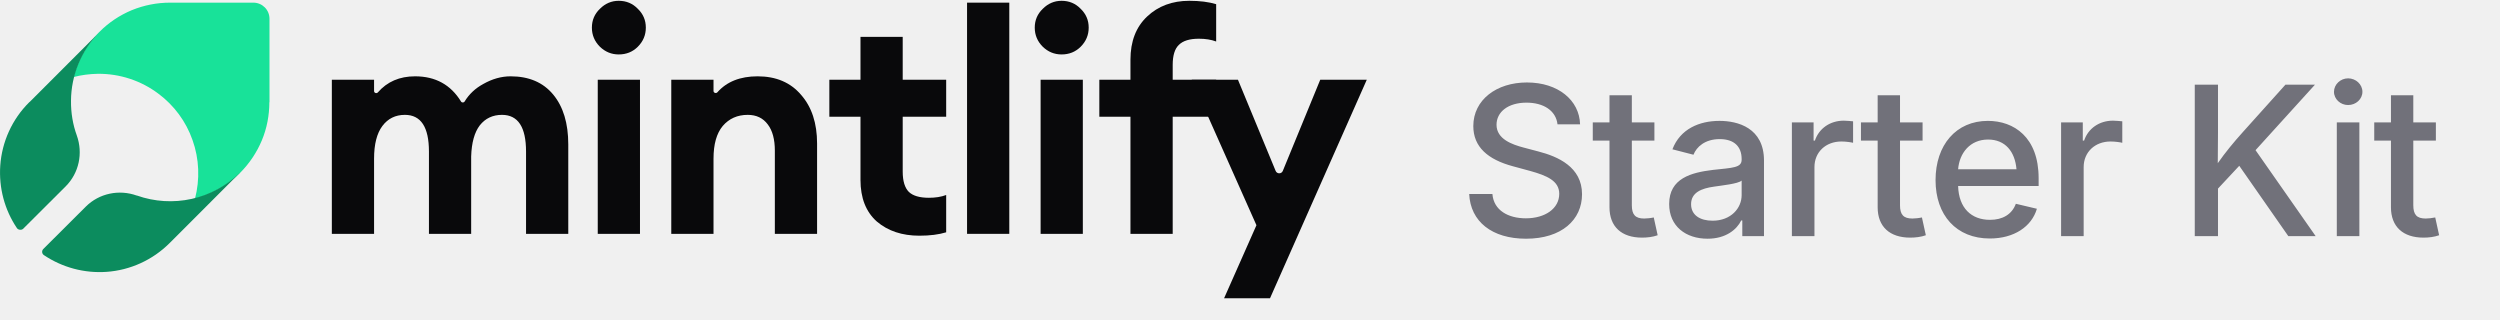
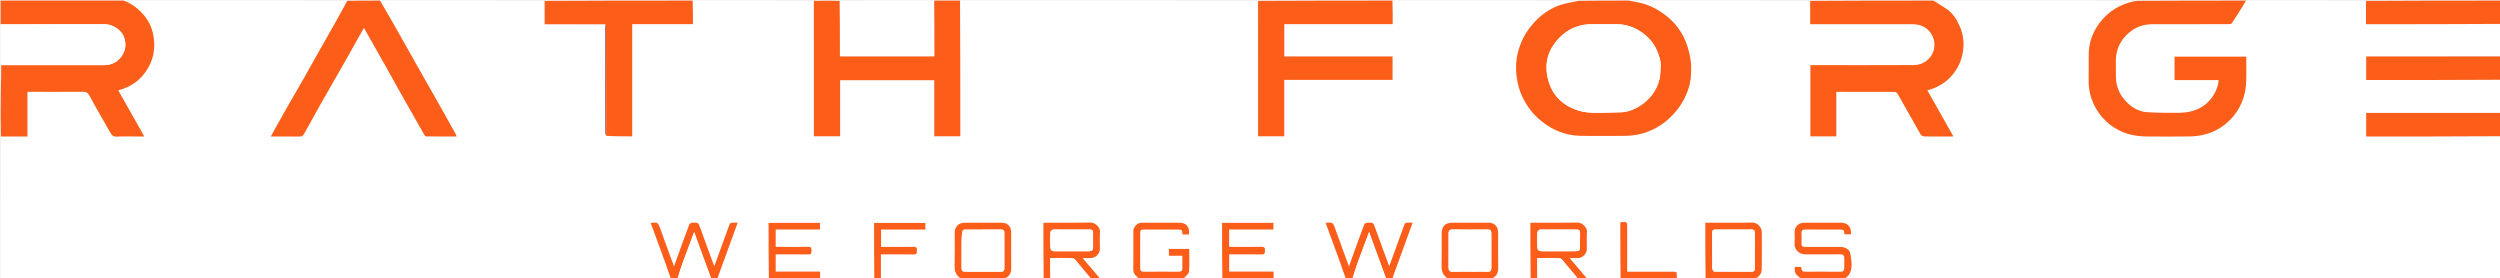
- <svg xmlns="http://www.w3.org/2000/svg" width="180" height="23" viewBox="0 0 180 23" fill="none">
-   <path d="M91.44 21.476H88.133L90.464 16.216L85.802 5.74H89.132L91.847 12.307C91.943 12.536 92.268 12.536 92.362 12.306L95.058 5.74H98.409L91.44 21.476Z" fill="#09090B" />
-   <path d="M81.393 16.837V8.403H79.152V5.74H81.393V4.297C81.393 2.98 81.792 1.944 82.592 1.19C83.391 0.435 84.404 0.058 85.633 0.058C86.387 0.058 87.031 0.139 87.564 0.302V2.988C87.208 2.854 86.794 2.788 86.32 2.788C85.655 2.788 85.174 2.936 84.878 3.232C84.582 3.513 84.434 3.994 84.434 4.674V5.74H87.564V8.403H84.434V16.837H81.393Z" fill="#09090B" />
-   <path d="M76.433 3.92C75.915 3.92 75.463 3.735 75.079 3.365C74.694 2.98 74.502 2.521 74.502 1.989C74.502 1.456 74.694 1.005 75.079 0.635C75.463 0.25 75.915 0.058 76.433 0.058C76.98 0.058 77.438 0.25 77.809 0.635C78.193 1.005 78.386 1.456 78.386 1.989C78.386 2.521 78.193 2.98 77.809 3.365C77.438 3.735 76.98 3.92 76.433 3.92ZM74.924 16.837V5.74H77.964V16.837H74.924Z" fill="#09090B" />
-   <path d="M69.628 16.837V0.191H72.669V16.837H69.628Z" fill="#09090B" />
-   <path d="M66.194 16.97C64.951 16.97 63.93 16.63 63.131 15.949C62.347 15.254 61.955 14.255 61.955 12.953V8.403H59.713V5.74H61.955V2.655H64.995V5.74H68.125V8.403H64.995V12.354C64.995 13.034 65.143 13.523 65.439 13.819C65.735 14.1 66.216 14.24 66.882 14.24C67.355 14.24 67.769 14.174 68.125 14.04V16.726C67.592 16.889 66.948 16.97 66.194 16.97Z" fill="#09090B" />
-   <path d="M48.332 16.837V5.74H51.373V6.551C51.373 6.688 51.559 6.748 51.65 6.646C52.328 5.879 53.293 5.495 54.546 5.495C55.878 5.495 56.921 5.939 57.676 6.827C58.445 7.7 58.83 8.869 58.83 10.334V16.837H55.789V10.844C55.789 10.03 55.619 9.402 55.279 8.958C54.939 8.499 54.458 8.27 53.836 8.27C53.096 8.27 52.497 8.536 52.038 9.069C51.594 9.601 51.373 10.386 51.373 11.421V16.837H48.332Z" fill="#09090B" />
-   <path d="M44.547 3.92C44.029 3.92 43.578 3.735 43.193 3.365C42.809 2.98 42.616 2.521 42.616 1.989C42.616 1.456 42.809 1.005 43.193 0.635C43.578 0.25 44.029 0.058 44.547 0.058C45.095 0.058 45.553 0.25 45.923 0.635C46.308 1.005 46.5 1.456 46.5 1.989C46.5 2.521 46.308 2.98 45.923 3.365C45.553 3.735 45.095 3.92 44.547 3.92ZM43.038 16.837V5.74H46.079V16.837H43.038Z" fill="#09090B" />
-   <path d="M37.875 16.837V10.911C37.875 9.15 37.298 8.27 36.144 8.27C35.478 8.27 34.945 8.521 34.546 9.024C34.161 9.527 33.954 10.275 33.924 11.266V16.837H30.884V10.911C30.884 9.15 30.306 8.27 29.152 8.27C28.472 8.27 27.932 8.536 27.532 9.069C27.133 9.601 26.933 10.386 26.933 11.421V16.837H23.892V5.74H26.933V6.559C26.933 6.695 27.116 6.755 27.206 6.652C27.878 5.881 28.771 5.495 29.885 5.495C31.349 5.495 32.452 6.1 33.193 7.309C33.252 7.404 33.395 7.403 33.454 7.307C33.774 6.78 34.219 6.361 34.79 6.05C35.441 5.68 36.099 5.495 36.765 5.495C38.082 5.495 39.103 5.932 39.828 6.805C40.553 7.678 40.916 8.876 40.916 10.4V16.837H37.875Z" fill="#09090B" />
-   <path d="M19.403 7.362V1.35C19.403 0.705 18.879 0.191 18.244 0.191H12.235C11.291 0.191 10.357 0.378 9.487 0.733C8.618 1.098 7.824 1.621 7.16 2.295L7.114 2.341C6.235 3.23 5.609 4.333 5.291 5.548C5.861 5.399 6.45 5.324 7.039 5.314C8.609 5.296 10.151 5.801 11.403 6.745C12.534 7.586 13.394 8.746 13.861 10.083C14.347 11.438 14.403 12.916 14.039 14.309C15.244 13.991 16.356 13.364 17.244 12.486L17.291 12.439C17.954 11.775 18.487 10.98 18.851 10.111C19.216 9.241 19.393 8.306 19.393 7.362H19.403Z" fill="#18E299" />
-   <path d="M5.112 7.26C5.121 5.416 5.857 3.646 7.151 2.324L2.151 7.326C2.133 7.344 2.114 7.354 2.095 7.372C0.876 8.583 0.14 10.204 0.019 11.918C-0.092 13.52 0.327 15.103 1.22 16.426C1.306 16.552 1.537 16.593 1.667 16.472L4.73 13.417C5.689 12.458 5.987 11.033 5.531 9.757C5.242 8.965 5.103 8.117 5.112 7.26Z" fill="#0C8C5E" />
-   <path d="M17.262 12.44C16.303 13.38 15.102 14.032 13.799 14.321C12.486 14.61 11.127 14.526 9.861 14.079C9.861 14.079 9.851 14.079 9.842 14.079C8.567 13.622 7.142 13.921 6.183 14.871L3.12 17.926C2.99 18.056 3.009 18.27 3.167 18.373C4.489 19.258 6.072 19.686 7.673 19.574C9.386 19.453 10.997 18.717 12.216 17.497L12.263 17.451L17.262 12.449V12.44Z" fill="#0C8C5E" />
-   <text x="105" y="17" font-family="Inter, ui-sans-serif, system-ui, -apple-system, sans-serif" font-size="15" font-weight="500" fill="#71717A" letter-spacing="-0.01em">Starter Kit</text>
+ <svg xmlns="http://www.w3.org/2000/svg" version="1.1" id="Layer_1" x="0px" y="0px" width="100%" viewBox="0 0 4030 448" enable-background="new 0 0 4030 448" xml:space="preserve">
+   <path fill="#FFFFFF" opacity="1" stroke="none" d=" M4031,39   C4031,56.021 4031,73.042 4030.531,90.527   C3958.156,90.99 3886.249,90.99 3814.327,90.99   C3814.327,103.964 3814.327,116.353 3814.327,129   C3886.769,129 3958.884,129 4031,129   C4031,146.354 4031,163.708 4030.531,181.531   C3958.156,181.999 3886.249,181.999 3814.327,181.999   C3814.327,194.965 3814.327,207.354 3814.327,220   C3886.769,220 3958.884,220 4031,220   C4031,296.307 4031,372.615 4031,449   C3678.979,449 3326.958,449 2974.583,448.668   C2976.185,446.743 2978.628,445.488 2980.019,443.498   C2987.465,432.848 2984.243,420.892 2982.866,409.59   C2981.956,402.113 2974.678,398.092 2965.863,398.035   C2947.201,397.916 2928.538,397.931 2909.877,398.051   C2905.643,398.078 2903.797,396.53 2903.954,392.214   C2904.147,386.889 2904.21,381.54 2903.938,376.222   C2903.689,371.351 2905.805,369.888 2910.443,369.932   C2928.437,370.102 2946.433,370.001 2964.429,370.001   C2972.302,370.001 2972.381,370.068 2973.402,377.749   C2976.803,377.749 2980.222,377.749 2983.61,377.749   C2984.888,365.962 2978.74,359 2967.301,359   C2947.306,359 2927.311,358.948 2907.316,359.075   C2905.147,359.089 2902.763,359.741 2900.861,360.79   C2895.209,363.909 2892.732,368.891 2892.96,375.388   C2893.153,380.88 2893.377,386.416 2892.916,391.876   C2892.127,401.222 2898.778,410.104 2911.19,410.03   C2929.685,409.919 2948.183,410.123 2966.676,409.915   C2971.265,409.863 2972.977,411.797 2972.995,415.972   C2973.018,421.304 2973.022,426.636 2972.993,431.968   C2972.97,436.085 2971.381,438.142 2966.736,438.087   C2948.743,437.871 2930.746,437.999 2912.75,437.999   C2904.762,437.999 2904.762,437.999 2903.429,430.317   C2900.017,430.319 2896.609,430.319 2893.229,430.319   C2892.617,439.89 2893.81,442.127 2903,449   C2878.979,449 2854.958,449 2830.584,448.668   C2836.287,445.6 2839.768,440.611 2839.874,434.284   C2840.213,414.137 2840.126,393.98 2839.932,373.829   C2839.864,366.74 2833.274,358.607 2824.511,358.813   C2801.207,359.363 2777.881,359 2754.564,359   C2752.801,359 2751.037,359 2749,359   C2749,389.422 2749,419.211 2749,449   C2733.979,449 2718.958,449 2703.469,448.545   C2703,447.258 2703,446.426 2703,445.594   C2703,437.999 2703,437.999 2695.51,437.999   C2673.207,437.999 2650.904,437.999 2628.602,437.999   C2626.836,437.999 2625.07,437.999 2623,437.999   C2623,435.594 2623,433.79 2623,431.986   C2623,410.515 2623,389.045 2623,367.574   C2623,357.488 2623,357.484 2613.002,358.127   C2612.737,358.144 2612.492,358.482 2612,358.846   C2612,388.786 2612,418.893 2612,449   C2594.312,449 2576.625,449 2558.381,448.673   C2548.842,437.835 2539.859,427.324 2530.182,416   C2535.699,416 2539.688,416.069 2543.673,415.985   C2551.054,415.831 2557.985,408.816 2557.996,401.548   C2558.011,392.224 2557.512,382.866 2558.161,373.588   C2558.644,366.694 2550.276,358.693 2543.449,358.823   C2519.483,359.279 2495.503,358.996 2471.528,359.012   C2470.095,359.013 2468.663,359.18 2467,359.285   C2467,389.437 2467,419.218 2467,449   C2446.646,449 2426.292,449 2405.584,448.668   C2411.874,445.352 2415.137,440.432 2415.063,432.936   C2414.874,413.611 2415,394.283 2415,374.956   C2414.999,364.933 2409.163,359.001 2399.299,359.001   C2379.806,358.999 2360.312,359 2340.819,359   C2330.037,359 2324.008,365.085 2324.002,376.002   C2323.994,393.496 2324.312,410.998 2323.87,428.481   C2323.644,437.434 2326.164,444.356 2334,449   C2304.646,449 2275.292,449 2245.475,448.602   C2245.114,447.564 2245.114,446.886 2245.331,446.288   C2255.838,417.393 2266.363,388.506 2277.11,359.005   C2273.516,359.005 2270.237,358.797 2267.011,359.122   C2265.935,359.231 2264.468,360.513 2264.073,361.587   C2255.866,383.918 2247.787,406.297 2239.627,428.821   C2239.171,428.089 2238.721,427.579 2238.503,426.985   C2231.311,407.374 2224.056,387.785 2217.003,368.124   C2213.632,358.727 2213.802,358.557 2203.407,359.121   C2201.916,359.202 2199.695,360.586 2199.194,361.895   C2193.984,375.508 2189.034,389.22 2184.061,402.922   C2180.948,411.499 2177.917,420.106 2174.521,429.62   C2167.107,409.296 2159.936,390.027 2153.062,370.653   C2148.692,358.333 2148.89,358.262 2137.74,359.177   C2137.592,359.189 2137.452,359.301 2136.979,359.516   C2137.981,362.185 2139.01,364.874 2140.002,367.577   C2146.587,385.518 2153.245,403.432 2159.709,421.416   C2162.99,430.545 2165.914,439.801 2169,449   C2130.646,449 2092.292,449 2053.469,448.537   C2053,444.803 2053,441.532 2053,437.803   C2028.68,437.803 2004.952,437.803 1981.386,437.803   C1981.386,428.251 1981.386,419.19 1981.386,410.001   C1999.098,410.001 2016.426,409.832 2033.747,410.11   C2038.569,410.188 2039.116,408.134 2039.111,404.149   C2039.107,400.05 2038.726,397.735 2033.544,397.873   C2019.724,398.243 2005.886,397.999 1992.056,397.999   C1988.454,397.999 1984.853,397.999 1981.365,397.999   C1981.365,388.295 1981.365,379.236 1981.365,369.88   C2005.336,369.88 2028.945,369.88 2052.74,369.88   C2052.74,366.176 2052.74,362.784 2052.74,359.301   C2025.091,359.301 1997.703,359.301 1970,359.301   C1970,389.4 1970,419.2 1970,449   C1949.646,449 1929.292,449 1908.568,448.668   C1911.129,444.974 1916.278,441.804 1916.589,438.215   C1917.646,426.032 1916.993,413.702 1916.993,401.274   C1905.796,401.274 1895.075,401.274 1884.317,401.274   C1884.317,404.946 1884.317,408.336 1884.317,412.214   C1891.689,412.214 1898.756,412.214 1905.999,412.214   C1905.999,419.026 1905.804,425.35 1906.064,431.655   C1906.259,436.395 1904.446,438.117 1899.686,438.071   C1881.203,437.894 1862.716,437.89 1844.233,438.073   C1839.39,438.121 1837.889,436.226 1837.932,431.576   C1838.1,413.259 1837.995,394.94 1838.004,376.622   C1838.007,370.551 1838.54,370.009 1844.533,370.005   C1862.185,369.994 1879.838,370.001 1897.49,370.001   C1905.54,370.001 1905.54,370.001 1906.393,378   C1907.967,378 1909.594,378 1911.222,378   C1913.008,378 1914.795,378 1916.514,378   C1918.073,365.664 1912.405,359 1900.812,359   C1880.662,359 1860.512,358.992 1840.362,359.004   C1833.621,359.009 1827.007,365.694 1827.003,372.497   C1826.994,392.98 1827.186,413.466 1826.885,433.945   C1826.796,440.002 1829.585,443.751 1833.982,447.013   C1834.733,447.57 1835.331,448.333 1836,449   C1815.312,449 1794.625,449 1773.38,448.673   C1763.841,437.835 1754.859,427.324 1745.182,416   C1750.699,416 1754.687,416.069 1758.672,415.985   C1766.053,415.831 1772.984,408.816 1772.996,401.548   C1773.011,392.224 1772.512,382.867 1773.161,373.588   C1773.644,366.692 1765.275,358.693 1758.449,358.823   C1734.483,359.279 1710.503,358.996 1686.528,359.012   C1685.096,359.013 1683.663,359.181 1682,359.285   C1682,389.437 1682,419.218 1682,449   C1661.646,449 1641.292,449 1620.584,448.668   C1626.875,445.352 1630.137,440.432 1630.063,432.936   C1629.874,413.611 1630,394.283 1630,374.956   C1629.999,364.933 1624.164,359.001 1614.299,359.001   C1594.806,358.999 1575.312,359 1555.819,359   C1545.038,359 1539.007,365.086 1539.002,376.002   C1538.993,393.496 1539.311,410.998 1538.87,428.481   C1538.644,437.433 1541.164,444.356 1549,449   C1506.312,449 1463.625,449 1420.469,448.531   C1420,435.473 1420,422.883 1420,410.001   C1438.071,410.001 1455.534,409.8 1472.987,410.123   C1478.214,410.22 1477.985,407.552 1478.084,403.918   C1478.191,400.007 1477.738,397.794 1472.819,397.887   C1457.005,398.187 1441.182,397.999 1425.362,397.999   C1423.619,397.999 1421.875,397.999 1420.249,397.999   C1420.249,388.287 1420.249,379.351 1420.249,369.953   C1444.21,369.953 1467.928,369.953 1491.698,369.953   C1491.698,366.087 1491.698,362.696 1491.698,359.322   C1464.02,359.322 1436.645,359.322 1409,359.322   C1409,389.429 1409,419.215 1409,449   C1380.312,449 1351.625,449 1322.469,448.537   C1322,444.803 1322,441.532 1322,437.803   C1297.68,437.803 1273.953,437.803 1250.386,437.803   C1250.386,428.251 1250.386,419.19 1250.386,410.001   C1268.098,410.001 1285.426,409.832 1302.747,410.11   C1307.569,410.188 1308.116,408.134 1308.112,404.149   C1308.107,400.049 1307.726,397.735 1302.544,397.873   C1288.724,398.243 1274.886,397.999 1261.056,397.999   C1257.454,397.999 1253.853,397.999 1250.365,397.999   C1250.365,388.295 1250.365,379.236 1250.365,369.88   C1274.336,369.88 1297.945,369.88 1321.74,369.88   C1321.74,366.176 1321.74,362.784 1321.74,359.301   C1294.091,359.301 1266.703,359.301 1239,359.301   C1239,389.4 1239,419.2 1239,449   C1211.979,449 1184.958,449 1157.475,448.602   C1157.114,447.564 1157.113,446.886 1157.331,446.288   C1167.837,417.394 1178.363,388.506 1189.109,359.005   C1185.517,359.005 1182.238,358.797 1179.013,359.122   C1177.936,359.231 1176.468,360.512 1176.073,361.586   C1167.866,383.918 1159.787,406.297 1151.627,428.821   C1151.172,428.089 1150.722,427.58 1150.504,426.985   C1143.311,407.375 1136.056,387.786 1129.003,368.125   C1125.632,358.727 1125.802,358.557 1115.407,359.121   C1113.916,359.202 1111.695,360.586 1111.194,361.895   C1105.984,375.508 1101.035,389.22 1096.061,402.922   C1092.948,411.499 1089.917,420.106 1086.521,429.62   C1079.107,409.296 1071.935,390.027 1065.062,370.653   C1060.692,358.334 1060.891,358.263 1049.74,359.177   C1049.592,359.189 1049.452,359.301 1048.979,359.516   C1049.98,362.182 1051.01,364.873 1052.002,367.577   C1058.587,385.518 1065.245,403.432 1071.708,421.415   C1074.989,430.544 1077.914,439.801 1081,449   C721.12,449 361.241,449 1,449   C1,372.979 1,296.958 1.469,220.473   C15.864,220.008 29.79,220.008 44.19,220.008   C44.19,195.692 44.19,171.973 44.19,148.018   C46.483,148.018 48.297,148.018 50.111,148.018   C77.762,148.018 105.414,148.142 133.063,147.911   C138.477,147.866 141.434,148.901 144.326,154.375   C154.836,174.267 166.546,193.521 177.475,213.198   C180.18,218.069 182.904,220.591 189.017,220.19   C199.466,219.504 209.992,220 220.486,220   C224.244,220 228.002,220 232.582,220   C218.33,194.765 204.507,170.293 190.585,145.643   C191.602,145.308 192.045,145.141 192.5,145.014   C209.637,140.206 223.757,130.992 234.218,116.441   C247.418,98.08 251.307,77.706 246.941,55.719   C244.667,44.261 239.731,33.807 232.252,24.884   C223.474,14.412 212.855,6.118 200,1   C319.688,1 439.375,1 559.431,1.344   C552.79,14.319 545.849,26.99 538.755,39.575   C529.108,56.688 519.315,73.718 509.642,90.816   C503.243,102.127 497.016,113.536 490.583,124.828   C482.807,138.476 474.859,152.026 467.053,165.658   C460.128,177.753 453.27,189.886 446.434,202.032   C443.207,207.765 440.101,213.567 436.578,220   C438.863,220 440.472,220 442.082,220   C455.58,220 469.084,219.799 482.575,220.121   C486.702,220.219 488.614,218.606 490.43,215.261   C498.176,200.991 506.067,186.797 514.086,172.677   C527.45,149.146 541.009,125.726 554.378,102.199   C565.143,83.254 575.75,64.22 586.611,44.897   C599.206,67.118 611.62,88.927 623.941,110.789   C631.737,124.622 639.325,138.573 647.131,152.4   C659.425,174.178 671.804,195.907 684.235,217.606   C684.834,218.652 686.273,219.889 687.331,219.898   C703.446,220.044 719.562,219.999 736.274,219.999   C735.362,218.006 734.8,216.524 734.039,215.153   C728.065,204.387 722.077,193.628 716.045,182.894   C710.253,172.587 704.415,162.306 698.574,152.026   C689.052,135.268 679.474,118.542 669.988,101.764   C662.176,87.945 654.514,74.041 646.694,60.226   C635.506,40.459 624.235,20.74 613,1   C701.021,1 789.042,1 877.531,1.469   C877.999,14.197 877.999,26.456 877.999,39.113   C911.073,39.113 943.528,39.113 975.99,39.571   C975.999,98.006 975.992,155.982 976.037,213.958   C976.038,215.644 976.589,217.33 977.119,219.388   C991.113,219.76 1004.871,219.76 1019.091,219.76   C1019.091,159.428 1019.091,99.394 1019.091,38.878   C1051.932,38.878 1084.313,38.878 1117,38.878   C1117,25.931 1117,13.466 1117,1   C1181.688,1 1246.375,1 1311.531,1.469   C1312,74.52 1312,147.102 1312,219.66   C1326.325,219.66 1340.048,219.66 1354.261,219.66   C1354.261,189.266 1354.261,159.209 1354.261,129.235   C1405.022,129.235 1455.287,129.235 1506.047,129.235   C1506.047,159.521 1506.047,189.578 1506.047,219.687   C1520.269,219.687 1533.992,219.687 1548,219.687   C1548,146.583 1548,73.791 1548,1   C1707.688,1 1867.375,1 2027.531,1.469   C2028,74.508 2028,147.078 2028,219.681   C2042.286,219.681 2056.007,219.681 2070.213,219.681   C2070.213,189.312 2070.213,159.26 2070.213,128.741   C2128.741,128.741 2186.781,128.741 2244.77,128.741   C2244.77,115.993 2244.77,103.723 2244.77,90.981   C2186.502,90.981 2128.462,90.981 2070.284,90.981   C2070.284,73.452 2070.284,56.4 2070.284,38.873   C2128.607,38.873 2186.648,38.873 2245,38.873   C2245,25.934 2245,13.467 2245,1   C2344.688,1 2444.375,1 2544.341,1.38   C2535.873,3.476 2526.939,4.552 2518.417,7.038   C2498.485,12.855 2482.388,24.952 2469.231,40.597   C2462.929,48.091 2457.398,56.665 2453.429,65.598   C2445.288,83.922 2442.059,103.229 2444.852,123.473   C2446.375,134.51 2448.892,145.106 2453.622,155.133   C2460.892,170.547 2470.733,183.932 2484.14,194.754   C2502.289,209.404 2522.747,218.165 2546.043,218.857   C2568.354,219.52 2590.7,218.876 2613.029,219.051   C2624.733,219.142 2636.201,218.429 2647.573,215.12   C2663.319,210.538 2677.279,203.043 2689.414,192.076   C2699.092,183.329 2707.357,173.405 2713.567,161.917   C2720.506,149.081 2725.093,135.366 2725.851,120.768   C2726.321,111.72 2726.395,102.397 2724.73,93.559   C2722.71,82.834 2719.897,71.902 2715.212,62.12   C2708.589,48.291 2699.288,36.08 2686.966,26.296   C2674.568,16.452 2661.188,8.847 2645.804,5.041   C2639.27,3.424 2632.605,2.331 2626,1   C2723.021,1 2820.042,1 2917.531,1.469   C2918,14.202 2918,26.466 2918,39   C2920.442,39 2922.254,39 2924.067,39   C2977.4,39 3030.733,38.999 3084.066,39.001   C3099.265,39.001 3112.448,47.899 3116.88,62.303   C3123.394,83.47 3107.905,104.728 3085.468,104.881   C3031.637,105.248 2977.802,105 2923.969,104.999   C2922.046,104.999 2920.125,104.999 2918.397,104.999   C2918.397,143.762 2918.397,181.82 2918.397,219.736   C2932.403,219.736 2946.011,219.736 2960.122,219.736   C2960.122,195.749 2960.122,172.021 2960.122,148.02   C2991.939,148.02 3023.248,147.976 3054.557,148.154   C3056.052,148.162 3058.119,149.794 3058.938,151.229   C3071.341,172.958 3083.515,194.818 3095.983,216.509   C3096.954,218.198 3099.683,219.79 3101.641,219.846   C3112.632,220.166 3123.637,220 3134.637,220   C3139.029,220 3143.421,220 3148.868,220   C3134.495,194.531 3120.686,170.062 3106.839,145.526   C3108.68,145.017 3110.088,144.679 3111.464,144.24   C3126.415,139.473 3138.946,131.344 3148.783,118.853   C3158.571,106.425 3163.737,92.412 3164.958,76.85   C3165.91,64.733 3163.765,52.927 3158.853,41.933   C3154.13,31.365 3148.105,21.393 3138.177,14.663   C3131.225,9.95 3124.066,5.543 3117,1   C3226.354,1 3335.708,1 3445.351,1.373   C3443.655,1.867 3441.614,1.728 3439.694,2.147   C3417.169,7.061 3398.605,18.339 3384.665,36.852   C3373.473,51.714 3367.31,68.427 3367.038,87.098   C3366.842,100.591 3367.286,114.095 3366.928,127.581   C3366.467,144.983 3370.52,161.021 3379.426,175.995   C3387.841,190.142 3399.337,200.984 3413.619,208.889   C3428.212,216.966 3444.166,219.836 3460.634,219.957   C3483.791,220.128 3506.953,220.186 3530.107,219.888   C3537.095,219.798 3544.195,218.946 3551.022,217.439   C3571.035,213.019 3587.603,202.593 3600.621,186.814   C3608.317,177.485 3613.764,166.959 3617.202,155.186   C3620.489,143.932 3621.082,132.598 3621.012,121.076   C3620.953,111.146 3621,101.215 3621,91.339   C3582,91.339 3543.618,91.339 3505.38,91.339   C3505.38,104.072 3505.38,116.462 3505.38,129.108   C3529.365,129.108 3552.971,129.108 3576.42,129.108   C3576.15,131.475 3576.142,133.656 3575.627,135.709   C3572.113,149.696 3564.514,161.401 3553.161,169.877   C3546.876,174.569 3538.968,177.786 3531.301,179.732   C3523.461,181.721 3515.023,181.861 3506.844,181.889   C3491.432,181.942 3475.978,181.895 3460.617,180.82   C3448.621,179.979 3438.234,174.257 3429.554,165.969   C3417.621,154.576 3410.97,140.677 3410.908,123.49   C3410.932,114.365 3410.888,105.701 3410.917,96.586   C3411.206,79.083 3418.021,65.155 3430.655,53.814   C3441.817,43.793 3454.828,38.989 3469.746,38.995   C3510.688,39.012 3551.629,39.02 3592.57,38.935   C3594.35,38.931 3596.995,38.532 3597.773,37.352   C3605.69,25.35 3613.302,13.147 3621,1   C3685.021,1 3749.042,1 3813.531,1.469   C3814,14.199 3814,26.461 3814,39   C3886.753,39 3958.876,39 4031,39  z" />
+   <path fill="#FC5D19" opacity="1" stroke="none" d=" M2625.531,1   C2632.605,2.331 2639.27,3.424 2645.804,5.041   C2661.188,8.847 2674.568,16.452 2686.966,26.296   C2699.288,36.08 2708.589,48.291 2715.212,62.12   C2719.897,71.902 2722.71,82.834 2724.73,93.559   C2726.395,102.397 2726.321,111.72 2725.851,120.768   C2725.093,135.366 2720.506,149.081 2713.567,161.917   C2707.357,173.405 2699.092,183.329 2689.414,192.076   C2677.279,203.043 2663.319,210.538 2647.573,215.12   C2636.201,218.429 2624.733,219.142 2613.029,219.051   C2590.7,218.876 2568.354,219.52 2546.043,218.857   C2522.747,218.165 2502.289,209.404 2484.14,194.754   C2470.733,183.932 2460.892,170.547 2453.622,155.133   C2448.892,145.106 2446.375,134.51 2444.852,123.473   C2442.059,103.229 2445.288,83.922 2453.429,65.598   C2457.398,56.665 2462.929,48.091 2469.231,40.597   C2482.388,24.952 2498.485,12.855 2518.417,7.038   C2526.939,4.552 2535.873,3.476 2544.81,1.38   C2571.688,1 2598.375,1 2625.531,1  M2677.001,107.135   C2676.982,104.803 2677.333,102.395 2676.884,100.149   C2673.332,82.417 2665.632,67.183 2651.151,55.576   C2638.109,45.123 2623.578,39.28 2606.906,39.038   C2593.909,38.849 2580.905,39.143 2567.907,38.967   C2547.322,38.688 2529.483,45.161 2514.761,59.792   C2497.573,76.876 2489.904,97.331 2494.076,121.359   C2499.06,150.07 2516.075,169.034 2543.616,177.96   C2551.703,180.581 2560.57,181.581 2569.12,181.807   C2583.353,182.183 2597.617,181.215 2611.87,181.038   C2622.459,180.907 2632.197,177.422 2640.965,172.252   C2658.357,161.996 2670.459,147.071 2675.232,127.132   C2676.706,120.974 2676.489,114.411 2677.001,107.135  z" />
+   <path fill="#FC5D19" opacity="1" stroke="none" d=" M3410.84,123.951   C3410.97,140.677 3417.621,154.576 3429.554,165.969   C3438.234,174.257 3448.621,179.979 3460.617,180.82   C3475.978,181.895 3491.432,181.942 3506.844,181.889   C3515.023,181.861 3523.461,181.721 3531.301,179.732   C3538.968,177.786 3546.876,174.569 3553.161,169.877   C3564.514,161.401 3572.113,149.696 3575.627,135.709   C3576.142,133.656 3576.15,131.475 3576.42,129.108   C3552.971,129.108 3529.365,129.108 3505.38,129.108   C3505.38,116.462 3505.38,104.072 3505.38,91.339   C3543.618,91.339 3582,91.339 3621,91.339   C3621,101.215 3620.953,111.146 3621.012,121.076   C3621.082,132.598 3620.489,143.932 3617.202,155.186   C3613.764,166.959 3608.317,177.485 3600.621,186.814   C3587.603,202.593 3571.035,213.019 3551.022,217.439   C3544.195,218.946 3537.095,219.798 3530.107,219.888   C3506.953,220.186 3483.791,220.128 3460.634,219.957   C3444.166,219.836 3428.212,216.966 3413.619,208.889   C3399.337,200.984 3387.841,190.142 3379.426,175.995   C3370.52,161.021 3366.467,144.983 3366.928,127.581   C3367.286,114.095 3366.842,100.591 3367.038,87.098   C3367.31,68.427 3373.473,51.714 3384.665,36.852   C3398.605,18.339 3417.169,7.061 3439.694,2.147   C3441.614,1.728 3443.655,1.867 3445.82,1.373   C3504.021,1 3562.042,1 3620.531,1   C3613.302,13.147 3605.69,25.35 3597.773,37.352   C3596.995,38.532 3594.35,38.931 3592.57,38.935   C3551.629,39.02 3510.688,39.012 3469.746,38.995   C3454.828,38.989 3441.817,43.793 3430.655,53.814   C3418.021,65.155 3411.206,79.083 3410.647,96.899   C3410.484,106.424 3410.662,115.187 3410.84,123.951  z" />
+   <path fill="#FC5D19" opacity="1" stroke="none" d=" M199.531,1   C212.855,6.118 223.474,14.412 232.252,24.884   C239.731,33.807 244.667,44.261 246.941,55.719   C251.307,77.706 247.418,98.08 234.218,116.441   C223.757,130.992 209.637,140.206 192.5,145.014   C192.045,145.141 191.602,145.308 190.585,145.643   C204.507,170.293 218.33,194.765 232.582,220   C228.002,220 224.244,220 220.486,220   C209.992,220 199.466,219.504 189.017,220.19   C182.904,220.591 180.18,218.069 177.475,213.198   C166.546,193.521 154.836,174.267 144.326,154.375   C141.434,148.901 138.477,147.866 133.063,147.911   C105.414,148.142 77.762,148.018 50.111,148.018   C48.297,148.018 46.483,148.018 44.19,148.018   C44.19,171.973 44.19,195.692 44.19,220.008   C29.79,220.008 15.864,220.008 1.469,220.004   C1,195.979 1,171.958 1.389,147.27   C1.777,132.841 1.777,119.079 1.777,104.999   C4.393,104.999 6.197,104.999 8.002,104.999   C61.335,104.999 114.668,105.036 168.001,104.964   C176.893,104.952 184.932,102.096 191.496,95.948   C201.73,86.364 204.835,72.44 199.829,59.59   C195.326,48.031 181.596,39.001 168.499,39.001   C112.666,38.998 56.833,39 1,39   C1,26.357 1,13.714 1,1   C67.021,1 133.042,1 199.531,1  z" />
+   <path fill="#FC5D19" opacity="1" stroke="none" d=" M3116.531,1   C3124.066,5.543 3131.225,9.95 3138.177,14.663   C3148.105,21.393 3154.13,31.365 3158.853,41.933   C3163.765,52.927 3165.91,64.733 3164.958,76.85   C3163.737,92.412 3158.571,106.425 3148.783,118.853   C3138.946,131.344 3126.415,139.473 3111.464,144.24   C3110.088,144.679 3108.68,145.017 3106.839,145.526   C3120.686,170.062 3134.495,194.531 3148.868,220   C3143.421,220 3139.029,220 3134.637,220   C3123.637,220 3112.632,220.166 3101.641,219.846   C3099.683,219.79 3096.954,218.198 3095.983,216.509   C3083.515,194.818 3071.341,172.958 3058.938,151.229   C3058.119,149.794 3056.052,148.162 3054.557,148.154   C3023.248,147.976 2991.939,148.02 2960.122,148.02   C2960.122,172.021 2960.122,195.749 2960.122,219.736   C2946.011,219.736 2932.403,219.736 2918.397,219.736   C2918.397,181.82 2918.397,143.762 2918.397,104.999   C2920.125,104.999 2922.046,104.999 2923.969,104.999   C2977.802,105 3031.637,105.248 3085.468,104.881   C3107.905,104.728 3123.394,83.47 3116.88,62.303   C3112.448,47.899 3099.265,39.001 3084.066,39.001   C3030.733,38.999 2977.4,39 2924.067,39   C2922.254,39 2920.442,39 2918,39   C2918,26.466 2918,14.202 2918,1.469   C2984.021,1 3050.042,1 3116.531,1  z" />
+   <path fill="#FC5D19" opacity="1" stroke="none" d=" M1547.531,1   C1548,73.791 1548,146.583 1548,219.687   C1533.992,219.687 1520.269,219.687 1506.047,219.687   C1506.047,189.578 1506.047,159.521 1506.047,129.235   C1455.287,129.235 1405.022,129.235 1354.261,129.235   C1354.261,159.209 1354.261,189.266 1354.261,219.66   C1340.048,219.66 1326.325,219.66 1312,219.66   C1312,147.102 1312,74.52 1312,1.469   C1325.688,1 1339.375,1 1353.531,1.469   C1354,31.52 1354,61.103 1354,90.686   C1404.97,90.686 1455.341,90.686 1506,90.686   C1506,60.582 1506,30.791 1506,1   C1519.688,1 1533.375,1 1547.531,1  z" />
+   <path fill="#FC5D19" opacity="1" stroke="none" d=" M2244.531,1   C2245,13.467 2245,25.934 2245,38.873   C2186.648,38.873 2128.607,38.873 2070.284,38.873   C2070.284,56.4 2070.284,73.452 2070.284,90.981   C2128.462,90.981 2186.502,90.981 2244.77,90.981   C2244.77,103.723 2244.77,115.993 2244.77,128.741   C2186.781,128.741 2128.741,128.741 2070.213,128.741   C2070.213,159.26 2070.213,189.312 2070.213,219.681   C2056.007,219.681 2042.286,219.681 2028,219.681   C2028,147.078 2028,74.508 2028,1.469   C2100.021,1 2172.042,1 2244.531,1  z" />
+   <path fill="#FC5D19" opacity="1" stroke="none" d=" M612.531,1   C624.235,20.74 635.506,40.459 646.694,60.226   C654.514,74.041 662.176,87.945 669.988,101.764   C679.474,118.542 689.052,135.268 698.574,152.026   C704.415,162.306 710.253,172.587 716.045,182.894   C722.077,193.628 728.065,204.387 734.039,215.153   C734.8,216.524 735.362,218.006 736.274,219.999   C719.562,219.999 703.446,220.044 687.331,219.898   C686.273,219.889 684.834,218.652 684.235,217.606   C671.804,195.907 659.425,174.178 647.131,152.4   C639.325,138.573 631.737,124.622 623.941,110.789   C611.62,88.927 599.206,67.118 586.611,44.897   C575.75,64.22 565.143,83.254 554.378,102.199   C541.009,125.726 527.45,149.146 514.086,172.677   C506.067,186.797 498.176,200.991 490.43,215.261   C488.614,218.606 486.702,220.219 482.575,220.121   C469.084,219.799 455.58,220 442.082,220   C440.472,220 438.863,220 436.578,220   C440.101,213.567 443.207,207.765 446.434,202.032   C453.27,189.886 460.128,177.753 467.053,165.658   C474.859,152.026 482.807,138.476 490.583,124.828   C497.016,113.536 503.243,102.127 509.642,90.816   C519.315,73.718 529.108,56.688 538.755,39.575   C545.849,26.99 552.79,14.319 559.899,1.344   C577.354,1 594.708,1 612.531,1  z" />
+   <path fill="#FC5D19" opacity="1" stroke="none" d=" M975.982,39.113   C943.528,39.113 911.073,39.113 877.999,39.113   C877.999,26.456 877.999,14.197 878,1.469   C957.354,1 1036.708,1 1116.531,1   C1117,13.466 1117,25.931 1117,38.878   C1084.313,38.878 1051.932,38.878 1019.091,38.878   C1019.091,99.394 1019.091,159.428 1019.091,219.76   C1004.871,219.76 991.113,219.76 977.165,218.921   C976.984,159.942 977,101.801 976.957,43.661   C976.956,42.144 976.321,40.629 975.982,39.113  z" />
+   <path fill="#FFFFFF" opacity="1" stroke="none" d=" M1505.531,1   C1506,30.791 1506,60.582 1506,90.686   C1455.341,90.686 1404.97,90.686 1354,90.686   C1354,61.103 1354,31.52 1354,1.469   C1404.354,1 1454.708,1 1505.531,1  z" />
+   <path fill="#FFFFFF" opacity="1" stroke="none" d=" M1,39.469   C56.833,39 112.666,38.998 168.499,39.001   C181.596,39.001 195.326,48.031 199.829,59.59   C204.835,72.44 201.73,86.364 191.496,95.948   C184.932,102.096 176.893,104.952 168.001,104.964   C114.668,105.036 61.335,104.999 8.002,104.999   C6.197,104.999 4.393,104.999 1.777,104.999   C1.777,119.079 1.777,132.841 1.389,146.802   C1,111.312 1,75.625 1,39.469  z" />
+   <path fill="#FC5D19" opacity="1" stroke="none" d=" M4031,219.531   C3958.884,220 3886.769,220 3814.327,220   C3814.327,207.354 3814.327,194.965 3814.327,181.999   C3886.249,181.999 3958.156,181.999 4030.531,181.999   C4031,194.354 4031,206.708 4031,219.531  z" />
+   <path fill="#FC5D19" opacity="1" stroke="none" d=" M4031,128.531   C3958.884,129 3886.769,129 3814.327,129   C3814.327,116.353 3814.327,103.964 3814.327,90.99   C3886.249,90.99 3958.156,90.99 4030.531,90.995   C4031,103.354 4031,115.708 4031,128.531  z" />
+   <path fill="#FC5D19" opacity="1" stroke="none" d=" M4031,38.531   C3958.876,39 3886.753,39 3814,39   C3814,26.461 3814,14.199 3814,1.469   C3886.333,1 3958.667,1 4031,1   C4031,13.438 4031,25.751 4031,38.531  z" />
+   <path fill="#FC5D19" opacity="1" stroke="none" d=" M1081.458,449   C1077.914,439.801 1074.989,430.544 1071.708,421.415   C1065.245,403.432 1058.587,385.518 1052.002,367.577   C1051.01,364.873 1049.98,362.182 1048.979,359.516   C1049.452,359.301 1049.592,359.189 1049.74,359.177   C1060.891,358.263 1060.692,358.334 1065.062,370.653   C1071.935,390.027 1079.107,409.296 1086.521,429.62   C1089.917,420.106 1092.948,411.499 1096.061,402.922   C1101.035,389.22 1105.984,375.508 1111.194,361.895   C1111.695,360.586 1113.916,359.202 1115.407,359.121   C1125.802,358.557 1125.632,358.727 1129.003,368.125   C1136.056,387.786 1143.311,407.375 1150.504,426.985   C1150.722,427.58 1151.172,428.089 1151.627,428.821   C1159.787,406.297 1167.866,383.918 1176.073,361.586   C1176.468,360.512 1177.936,359.231 1179.013,359.122   C1182.238,358.797 1185.517,359.005 1189.109,359.005   C1178.363,388.506 1167.837,417.394 1157.331,446.288   C1157.113,446.886 1157.114,447.564 1157.007,448.602   C1153.639,449 1150.277,449 1146.45,448.613   C1137.092,423.78 1128.2,399.334 1118.973,373.969   C1112.773,390.564 1106.896,405.965 1101.275,421.459   C1097.973,430.563 1095.078,439.815 1092,449   C1088.639,449 1085.277,449 1081.458,449  z" />
+   <path fill="#FC5D19" opacity="1" stroke="none" d=" M2169.458,449   C2165.914,439.801 2162.99,430.545 2159.709,421.416   C2153.245,403.432 2146.587,385.518 2140.002,367.577   C2139.01,364.874 2137.981,362.185 2136.979,359.516   C2137.452,359.301 2137.592,359.189 2137.74,359.177   C2148.89,358.262 2148.692,358.333 2153.062,370.653   C2159.936,390.027 2167.107,409.296 2174.521,429.62   C2177.917,420.106 2180.948,411.499 2184.061,402.922   C2189.034,389.22 2193.984,375.508 2199.194,361.895   C2199.695,360.586 2201.916,359.202 2203.407,359.121   C2213.802,358.557 2213.632,358.727 2217.003,368.124   C2224.056,387.785 2231.311,407.374 2238.503,426.985   C2238.721,427.579 2239.171,428.089 2239.627,428.821   C2247.787,406.297 2255.866,383.918 2264.073,361.587   C2264.468,360.513 2265.935,359.231 2267.011,359.122   C2270.237,358.797 2273.516,359.005 2277.11,359.005   C2266.363,388.506 2255.838,417.393 2245.331,446.288   C2245.114,446.886 2245.114,447.564 2245.006,448.602   C2241.639,449 2238.277,449 2234.45,448.613   C2225.092,423.78 2216.2,399.334 2206.973,373.968   C2200.773,390.564 2194.896,405.965 2189.275,421.459   C2185.973,430.563 2183.078,439.815 2180,449   C2176.639,449 2173.277,449 2169.458,449  z" />
+   <path fill="#FC5D19" opacity="1" stroke="none" d=" M2903.469,449   C2893.81,442.127 2892.617,439.89 2893.229,430.319   C2896.609,430.319 2900.017,430.319 2903.429,430.317   C2904.762,437.999 2904.762,437.999 2912.75,437.999   C2930.746,437.999 2948.743,437.871 2966.736,438.087   C2971.381,438.142 2972.97,436.085 2972.993,431.968   C2973.022,426.636 2973.018,421.304 2972.995,415.972   C2972.977,411.797 2971.265,409.863 2966.676,409.915   C2948.183,410.123 2929.685,409.919 2911.19,410.03   C2898.778,410.104 2892.127,401.222 2892.916,391.876   C2893.377,386.416 2893.153,380.88 2892.96,375.388   C2892.732,368.891 2895.209,363.909 2900.861,360.79   C2902.763,359.741 2905.147,359.089 2907.316,359.075   C2927.311,358.948 2947.306,359 2967.301,359   C2978.74,359 2984.888,365.962 2983.61,377.749   C2980.222,377.749 2976.803,377.749 2973.402,377.749   C2972.381,370.068 2972.302,370.001 2964.429,370.001   C2946.433,370.001 2928.437,370.102 2910.443,369.932   C2905.805,369.888 2903.689,371.351 2903.938,376.222   C2904.21,381.54 2904.147,386.889 2903.954,392.214   C2903.797,396.53 2905.643,398.078 2909.877,398.051   C2928.538,397.931 2947.201,397.916 2965.863,398.035   C2974.678,398.092 2981.956,402.113 2982.866,409.59   C2984.243,420.892 2987.465,432.848 2980.019,443.498   C2978.628,445.488 2976.185,446.743 2974.114,448.668   C2950.646,449 2927.292,449 2903.469,449  z" />
+   <path fill="#FC5D19" opacity="1" stroke="none" d=" M1682.458,449   C1682,419.218 1682,389.437 1682,359.285   C1683.663,359.181 1685.096,359.013 1686.528,359.012   C1710.503,358.996 1734.483,359.279 1758.449,358.823   C1765.275,358.693 1773.644,366.692 1773.161,373.588   C1772.512,382.867 1773.011,392.224 1772.996,401.548   C1772.984,408.816 1766.053,415.831 1758.672,415.985   C1754.687,416.069 1750.699,416 1745.182,416   C1754.859,427.324 1763.841,437.835 1772.912,448.673   C1768.311,449 1763.621,449 1758.375,448.671   C1751.449,440.664 1745.167,432.912 1738.672,425.342   C1735.84,422.042 1732.787,416.744 1729.465,416.443   C1717.487,415.36 1705.351,416.017 1693,416.017   C1693,427.419 1693,438.21 1693,449   C1689.639,449 1686.277,449 1682.458,449  M1743.497,370.001   C1729,370.001 1714.502,370.117 1700.007,369.934   C1695.304,369.875 1693.225,372.266 1693.076,376.362   C1692.814,383.517 1692.605,390.719 1693.136,397.845   C1693.529,403.115 1694.924,405.034 1700.885,405.018   C1719.048,404.969 1737.211,404.95 1755.373,405.035   C1759.86,405.056 1762.072,403.253 1762.022,398.648   C1761.939,390.817 1761.95,382.985 1762.022,375.154   C1762.053,371.654 1760.598,369.911 1756.991,369.982   C1752.827,370.064 1748.66,370.001 1743.497,370.001  z" />
+   <path fill="#FC5D19" opacity="1" stroke="none" d=" M2467.458,449   C2467,419.218 2467,389.437 2467,359.285   C2468.663,359.18 2470.095,359.013 2471.528,359.012   C2495.503,358.996 2519.483,359.279 2543.449,358.823   C2550.276,358.693 2558.644,366.694 2558.161,373.588   C2557.512,382.866 2558.011,392.224 2557.996,401.548   C2557.985,408.816 2551.054,415.831 2543.673,415.985   C2539.688,416.069 2535.699,416 2530.182,416   C2539.859,427.324 2548.842,437.835 2557.912,448.673   C2553.311,449 2548.621,449 2543.375,448.671   C2536.449,440.664 2530.167,432.912 2523.672,425.343   C2520.84,422.042 2517.787,416.744 2514.465,416.443   C2502.487,415.36 2490.351,416.017 2478,416.017   C2478,427.419 2478,438.21 2478,449   C2474.639,449 2471.277,449 2467.458,449  M2515.5,370.001   C2505.336,370.001 2495.168,370.149 2485.009,369.935   C2480.302,369.836 2478.226,372.264 2478.075,376.361   C2477.814,383.516 2477.605,390.718 2478.135,397.843   C2478.529,403.119 2479.931,405.034 2485.884,405.018   C2504.047,404.969 2522.209,405.022 2540.372,404.986   C2545.561,404.975 2546.96,403.495 2546.99,398.15   C2547.031,390.819 2546.842,383.482 2547.059,376.157   C2547.191,371.702 2545.577,369.818 2540.993,369.94   C2532.834,370.156 2524.665,370.001 2515.5,370.001  z" />
+   <path fill="#FC5D19" opacity="1" stroke="none" d=" M2749.469,449   C2749,419.211 2749,389.422 2749,359   C2751.037,359 2752.801,359 2754.564,359   C2777.881,359 2801.207,359.363 2824.511,358.813   C2833.274,358.607 2839.864,366.74 2839.932,373.829   C2840.126,393.98 2840.213,414.137 2839.874,434.284   C2839.768,440.611 2836.287,445.6 2830.115,448.668   C2803.312,449 2776.625,449 2749.469,449  M2763.092,437.957   C2782.73,437.971 2802.368,437.988 2822.006,437.997   C2827.753,438 2828.8,437.094 2828.964,431.182   C2829.126,425.361 2829,419.533 2829,413.708   C2829,401.559 2829.115,389.408 2828.927,377.261   C2828.874,373.825 2829.078,369.887 2823.447,369.936   C2804.143,370.105 2784.836,370.053 2765.531,369.959   C2761.473,369.94 2759.937,371.621 2759.957,375.619   C2760.053,394.591 2759.942,413.565 2760.097,432.536   C2760.111,434.261 2761.488,435.974 2763.092,437.957  z" />
+   <path fill="#FC5D19" opacity="1" stroke="none" d=" M1549.469,449   C1541.164,444.356 1538.644,437.433 1538.87,428.481   C1539.311,410.998 1538.993,393.496 1539.002,376.002   C1539.007,365.086 1545.038,359 1555.819,359   C1575.312,359 1594.806,358.999 1614.299,359.001   C1624.164,359.001 1629.999,364.933 1630,374.956   C1630,394.283 1629.874,413.611 1630.063,432.936   C1630.137,440.432 1626.875,445.352 1620.115,448.668   C1596.646,449 1573.292,449 1549.469,449  M1578.5,437.999   C1590.146,437.999 1601.791,437.943 1613.436,438.032   C1617.06,438.06 1619.037,436.85 1619.025,432.916   C1618.968,413.618 1618.974,394.32 1619.022,375.022   C1619.031,371.434 1617.382,369.971 1613.873,369.979   C1594.242,370.025 1574.611,369.94 1554.982,370.134   C1553.63,370.147 1551.268,371.939 1551.128,373.113   C1550.43,378.972 1550.106,384.898 1550.043,390.805   C1549.904,403.946 1549.961,417.09 1550.016,430.232   C1550.045,437.148 1550.943,437.997 1557.536,437.999   C1564.191,438 1570.845,437.999 1578.5,437.999  z" />
+   <path fill="#FC5D19" opacity="1" stroke="none" d=" M2334.469,449   C2326.164,444.356 2323.644,437.434 2323.87,428.481   C2324.312,410.998 2323.994,393.496 2324.002,376.002   C2324.008,365.085 2330.037,359 2340.819,359   C2360.312,359 2379.806,358.999 2399.299,359.001   C2409.163,359.001 2414.999,364.933 2415,374.956   C2415,394.283 2414.874,413.611 2415.063,432.936   C2415.137,440.432 2411.874,445.352 2405.115,448.668   C2381.646,449 2358.292,449 2334.469,449  M2375.5,437.999   C2382.986,437.999 2390.478,437.839 2397.958,438.059   C2402.497,438.192 2404.097,436.375 2404.062,431.896   C2403.915,413.264 2403.913,394.63 2404.062,375.998   C2404.099,371.429 2402.295,369.905 2397.853,369.939   C2379.221,370.085 2360.583,370.225 2341.958,369.857   C2336.731,369.754 2335.083,372.112 2335.055,376.353   C2334.935,394.818 2334.925,413.286 2335.063,431.751   C2335.095,436.004 2336.92,438.358 2342.065,438.139   C2352.859,437.678 2363.686,437.999 2375.5,437.999  z" />
+   <path fill="#FC5D19" opacity="1" stroke="none" d=" M1836.469,449   C1835.331,448.333 1834.733,447.57 1833.982,447.013   C1829.585,443.751 1826.796,440.002 1826.885,433.945   C1827.186,413.466 1826.994,392.98 1827.003,372.497   C1827.007,365.694 1833.621,359.009 1840.362,359.004   C1860.512,358.992 1880.662,359 1900.812,359   C1912.405,359 1918.073,365.664 1916.514,378   C1914.795,378 1913.008,378 1911.222,378   C1909.594,378 1907.967,378 1906.393,378   C1905.54,370.001 1905.54,370.001 1897.49,370.001   C1879.838,370.001 1862.185,369.994 1844.533,370.005   C1838.54,370.009 1838.007,370.551 1838.004,376.622   C1837.995,394.94 1838.1,413.259 1837.932,431.576   C1837.889,436.226 1839.39,438.121 1844.233,438.073   C1862.716,437.89 1881.203,437.894 1899.686,438.071   C1904.446,438.117 1906.259,436.395 1906.064,431.655   C1905.804,425.35 1905.999,419.026 1905.999,412.214   C1898.756,412.214 1891.689,412.214 1884.317,412.214   C1884.317,408.336 1884.317,404.946 1884.317,401.274   C1895.075,401.274 1905.796,401.274 1916.993,401.274   C1916.993,413.702 1917.646,426.032 1916.589,438.215   C1916.278,441.804 1911.129,444.974 1908.099,448.668   C1884.312,449 1860.625,449 1836.469,449  z" />
+   <path fill="#FC5D19" opacity="1" stroke="none" d=" M1239.469,449   C1239,419.2 1239,389.4 1239,359.301   C1266.703,359.301 1294.091,359.301 1321.74,359.301   C1321.74,362.784 1321.74,366.176 1321.74,369.88   C1297.945,369.88 1274.336,369.88 1250.365,369.88   C1250.365,379.236 1250.365,388.295 1250.365,397.999   C1253.853,397.999 1257.454,397.999 1261.056,397.999   C1274.886,397.999 1288.724,398.243 1302.544,397.873   C1307.726,397.735 1308.107,400.049 1308.112,404.149   C1308.116,408.134 1307.569,410.188 1302.747,410.11   C1285.426,409.832 1268.098,410.001 1250.386,410.001   C1250.386,419.19 1250.386,428.251 1250.386,437.803   C1273.953,437.803 1297.68,437.803 1322,437.803   C1322,441.532 1322,444.803 1322,448.537   C1294.646,449 1267.292,449 1239.469,449  z" />
+   <path fill="#FC5D19" opacity="1" stroke="none" d=" M1970.469,449   C1970,419.2 1970,389.4 1970,359.301   C1997.703,359.301 2025.091,359.301 2052.74,359.301   C2052.74,362.784 2052.74,366.176 2052.74,369.88   C2028.945,369.88 2005.336,369.88 1981.365,369.88   C1981.365,379.236 1981.365,388.295 1981.365,397.999   C1984.853,397.999 1988.454,397.999 1992.056,397.999   C2005.886,397.999 2019.724,398.243 2033.544,397.873   C2038.726,397.735 2039.107,400.05 2039.111,404.149   C2039.116,408.134 2038.569,410.188 2033.747,410.11   C2016.426,409.832 1999.098,410.001 1981.386,410.001   C1981.386,419.19 1981.386,428.251 1981.386,437.803   C2004.952,437.803 2028.68,437.803 2053,437.803   C2053,441.532 2053,444.803 2053,448.537   C2025.646,449 1998.292,449 1970.469,449  z" />
+   <path fill="#FC5D19" opacity="1" stroke="none" d=" M1409.458,449   C1409,419.215 1409,389.429 1409,359.322   C1436.645,359.322 1464.02,359.322 1491.698,359.322   C1491.698,362.696 1491.698,366.087 1491.698,369.953   C1467.928,369.953 1444.21,369.953 1420.249,369.953   C1420.249,379.351 1420.249,388.287 1420.249,397.999   C1421.875,397.999 1423.619,397.999 1425.362,397.999   C1441.182,397.999 1457.005,398.187 1472.819,397.887   C1477.738,397.794 1478.191,400.007 1478.084,403.918   C1477.985,407.552 1478.214,410.22 1472.987,410.123   C1455.534,409.8 1438.071,410.001 1420,410.001   C1420,422.883 1420,435.473 1420,448.531   C1416.639,449 1413.277,449 1409.458,449  z" />
+   <path fill="#FFFFFF" opacity="1" stroke="none" d=" M1092.469,449   C1095.078,439.815 1097.973,430.563 1101.275,421.459   C1106.896,405.965 1112.773,390.564 1118.973,373.969   C1128.2,399.334 1137.092,423.78 1145.992,448.613   C1128.312,449 1110.625,449 1092.469,449  z" />
+   <path fill="#FFFFFF" opacity="1" stroke="none" d=" M2180.469,449   C2183.078,439.815 2185.973,430.563 2189.275,421.459   C2194.896,405.965 2200.773,390.564 2206.973,373.968   C2216.2,399.334 2225.092,423.78 2233.992,448.613   C2216.312,449 2198.625,449 2180.469,449  z" />
+   <path fill="#FC5D19" opacity="1" stroke="none" d=" M2612.469,449   C2612,418.893 2612,388.786 2612,358.846   C2612.492,358.482 2612.737,358.144 2613.002,358.127   C2623,357.484 2623,357.488 2623,367.574   C2623,389.045 2623,410.515 2623,431.986   C2623,433.79 2623,435.594 2623,437.999   C2625.07,437.999 2626.836,437.999 2628.602,437.999   C2650.904,437.999 2673.207,437.999 2695.51,437.999   C2703,437.999 2703,437.999 2703,445.594   C2703,446.426 2703,447.258 2703,448.545   C2672.979,449 2642.958,449 2612.469,449  z" />
+   <path fill="#FFFFFF" opacity="1" stroke="none" d=" M1693.469,449   C1693,438.21 1693,427.419 1693,416.017   C1705.351,416.017 1717.487,415.36 1729.465,416.443   C1732.787,416.744 1735.84,422.042 1738.672,425.342   C1745.167,432.912 1751.449,440.664 1757.909,448.671   C1736.646,449 1715.292,449 1693.469,449  z" />
+   <path fill="#FFFFFF" opacity="1" stroke="none" d=" M2478.469,449   C2478,438.21 2478,427.419 2478,416.017   C2490.351,416.017 2502.487,415.36 2514.465,416.443   C2517.787,416.744 2520.84,422.042 2523.672,425.343   C2530.167,432.912 2536.449,440.664 2542.909,448.671   C2521.646,449 2500.292,449 2478.469,449  z" />
+   <path fill="#800101" opacity="1" stroke="none" d=" M975.99,39.571   C976.321,40.629 976.956,42.144 976.957,43.661   C977,101.801 976.984,159.942 976.93,218.549   C976.589,217.33 976.038,215.644 976.037,213.958   C975.992,155.982 975.999,98.006 975.99,39.571  z" />
+   <path fill="#E04101" opacity="1" stroke="none" d=" M3410.908,123.49   C3410.662,115.187 3410.484,106.424 3410.575,97.349   C3410.888,105.701 3410.932,114.365 3410.908,123.49  z" />
+   <path fill="#FFFFFF" opacity="1" stroke="none" d=" M2677.023,107.585   C2676.489,114.411 2676.706,120.974 2675.232,127.132   C2670.459,147.071 2658.357,161.996 2640.965,172.252   C2632.197,177.422 2622.459,180.907 2611.87,181.038   C2597.617,181.215 2583.353,182.183 2569.12,181.807   C2560.57,181.581 2551.703,180.581 2543.616,177.96   C2516.075,169.034 2499.06,150.07 2494.076,121.359   C2489.904,97.331 2497.573,76.876 2514.761,59.792   C2529.483,45.161 2547.322,38.688 2567.907,38.967   C2580.905,39.143 2593.909,38.849 2606.906,39.038   C2623.578,39.28 2638.109,45.123 2651.151,55.576   C2665.632,67.183 2673.332,82.417 2676.884,100.149   C2677.333,102.395 2676.982,104.803 2677.023,107.585  z" />
+   <path fill="#FFFFFF" opacity="1" stroke="none" d=" M1743.996,370.001   C1748.66,370.001 1752.827,370.064 1756.991,369.982   C1760.598,369.911 1762.053,371.654 1762.022,375.154   C1761.95,382.985 1761.939,390.817 1762.022,398.648   C1762.072,403.253 1759.86,405.056 1755.373,405.035   C1737.211,404.95 1719.048,404.969 1700.885,405.018   C1694.924,405.034 1693.529,403.115 1693.136,397.845   C1692.605,390.719 1692.814,383.517 1693.076,376.362   C1693.225,372.266 1695.304,369.875 1700.007,369.934   C1714.502,370.117 1729,370.001 1743.996,370.001  z" />
+   <path fill="#FFFFFF" opacity="1" stroke="none" d=" M2516,370.001   C2524.665,370.001 2532.834,370.156 2540.993,369.94   C2545.577,369.818 2547.191,371.702 2547.059,376.157   C2546.842,383.482 2547.031,390.819 2546.99,398.15   C2546.96,403.495 2545.561,404.975 2540.372,404.986   C2522.209,405.022 2504.047,404.969 2485.884,405.018   C2479.931,405.034 2478.529,403.119 2478.135,397.843   C2477.605,390.718 2477.814,383.516 2478.075,376.361   C2478.226,372.264 2480.302,369.836 2485.009,369.935   C2495.168,370.149 2505.336,370.001 2516,370.001  z" />
+   <path fill="#FFFFFF" opacity="1" stroke="none" d=" M2762.662,437.825   C2761.488,435.974 2760.111,434.261 2760.097,432.536   C2759.942,413.565 2760.053,394.591 2759.957,375.619   C2759.937,371.621 2761.473,369.94 2765.531,369.959   C2784.836,370.053 2804.143,370.105 2823.447,369.936   C2829.078,369.887 2828.874,373.825 2828.927,377.261   C2829.115,389.408 2829,401.559 2829,413.708   C2829,419.533 2829.126,425.361 2828.964,431.182   C2828.8,437.094 2827.753,438 2822.006,437.997   C2802.368,437.988 2782.73,437.971 2762.662,437.825  z" />
+   <path fill="#FFFFFF" opacity="1" stroke="none" d=" M1578,437.999   C1570.845,437.999 1564.191,438 1557.536,437.999   C1550.943,437.997 1550.045,437.148 1550.016,430.232   C1549.961,417.09 1549.904,403.946 1550.043,390.805   C1550.106,384.898 1550.43,378.972 1551.128,373.113   C1551.268,371.939 1553.63,370.147 1554.982,370.134   C1574.611,369.94 1594.242,370.025 1613.873,369.979   C1617.382,369.971 1619.031,371.434 1619.022,375.022   C1618.974,394.32 1618.968,413.618 1619.025,432.916   C1619.037,436.85 1617.06,438.06 1613.436,438.032   C1601.791,437.943 1590.146,437.999 1578,437.999  z" />
+   <path fill="#FFFFFF" opacity="1" stroke="none" d=" M2375,437.999   C2363.686,437.999 2352.859,437.678 2342.065,438.139   C2336.92,438.358 2335.095,436.004 2335.063,431.751   C2334.925,413.286 2334.935,394.818 2335.055,376.353   C2335.083,372.112 2336.731,369.754 2341.958,369.857   C2360.583,370.225 2379.221,370.085 2397.853,369.939   C2402.295,369.905 2404.099,371.429 2404.062,375.998   C2403.913,394.63 2403.915,413.264 2404.062,431.896   C2404.097,436.375 2402.497,438.192 2397.958,438.059   C2390.478,437.839 2382.986,437.999 2375,437.999  z" />
</svg>
